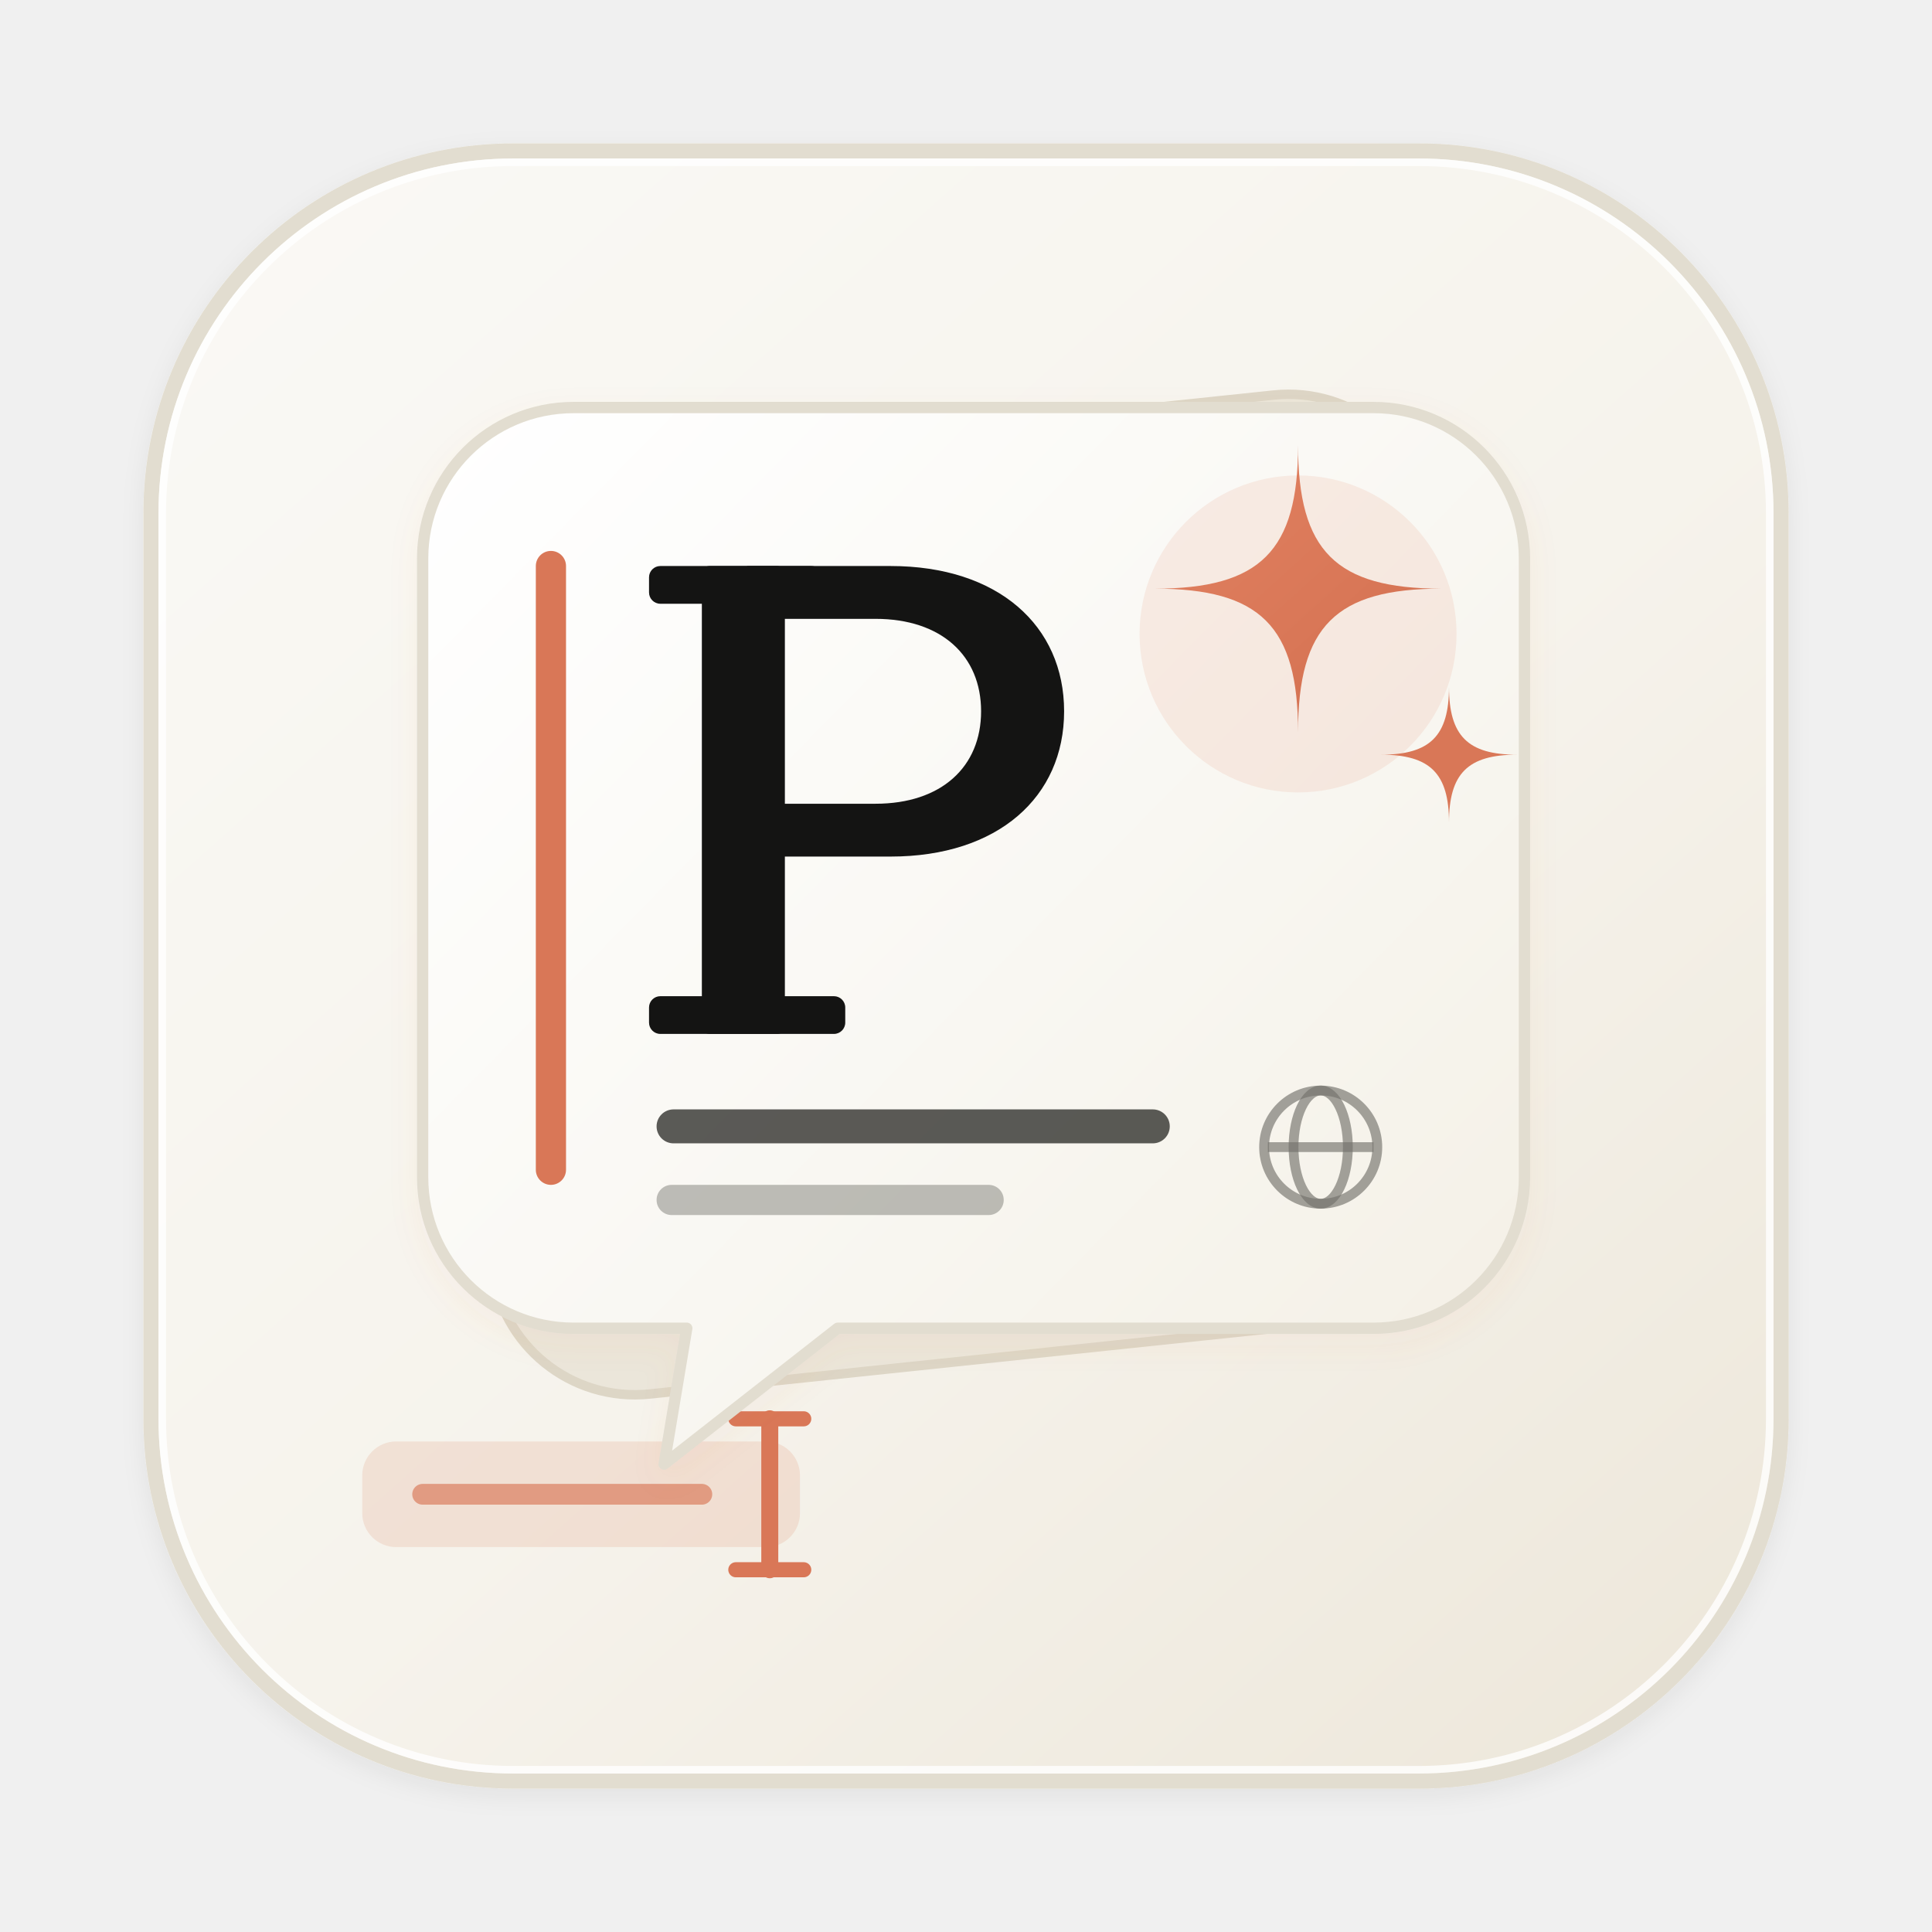
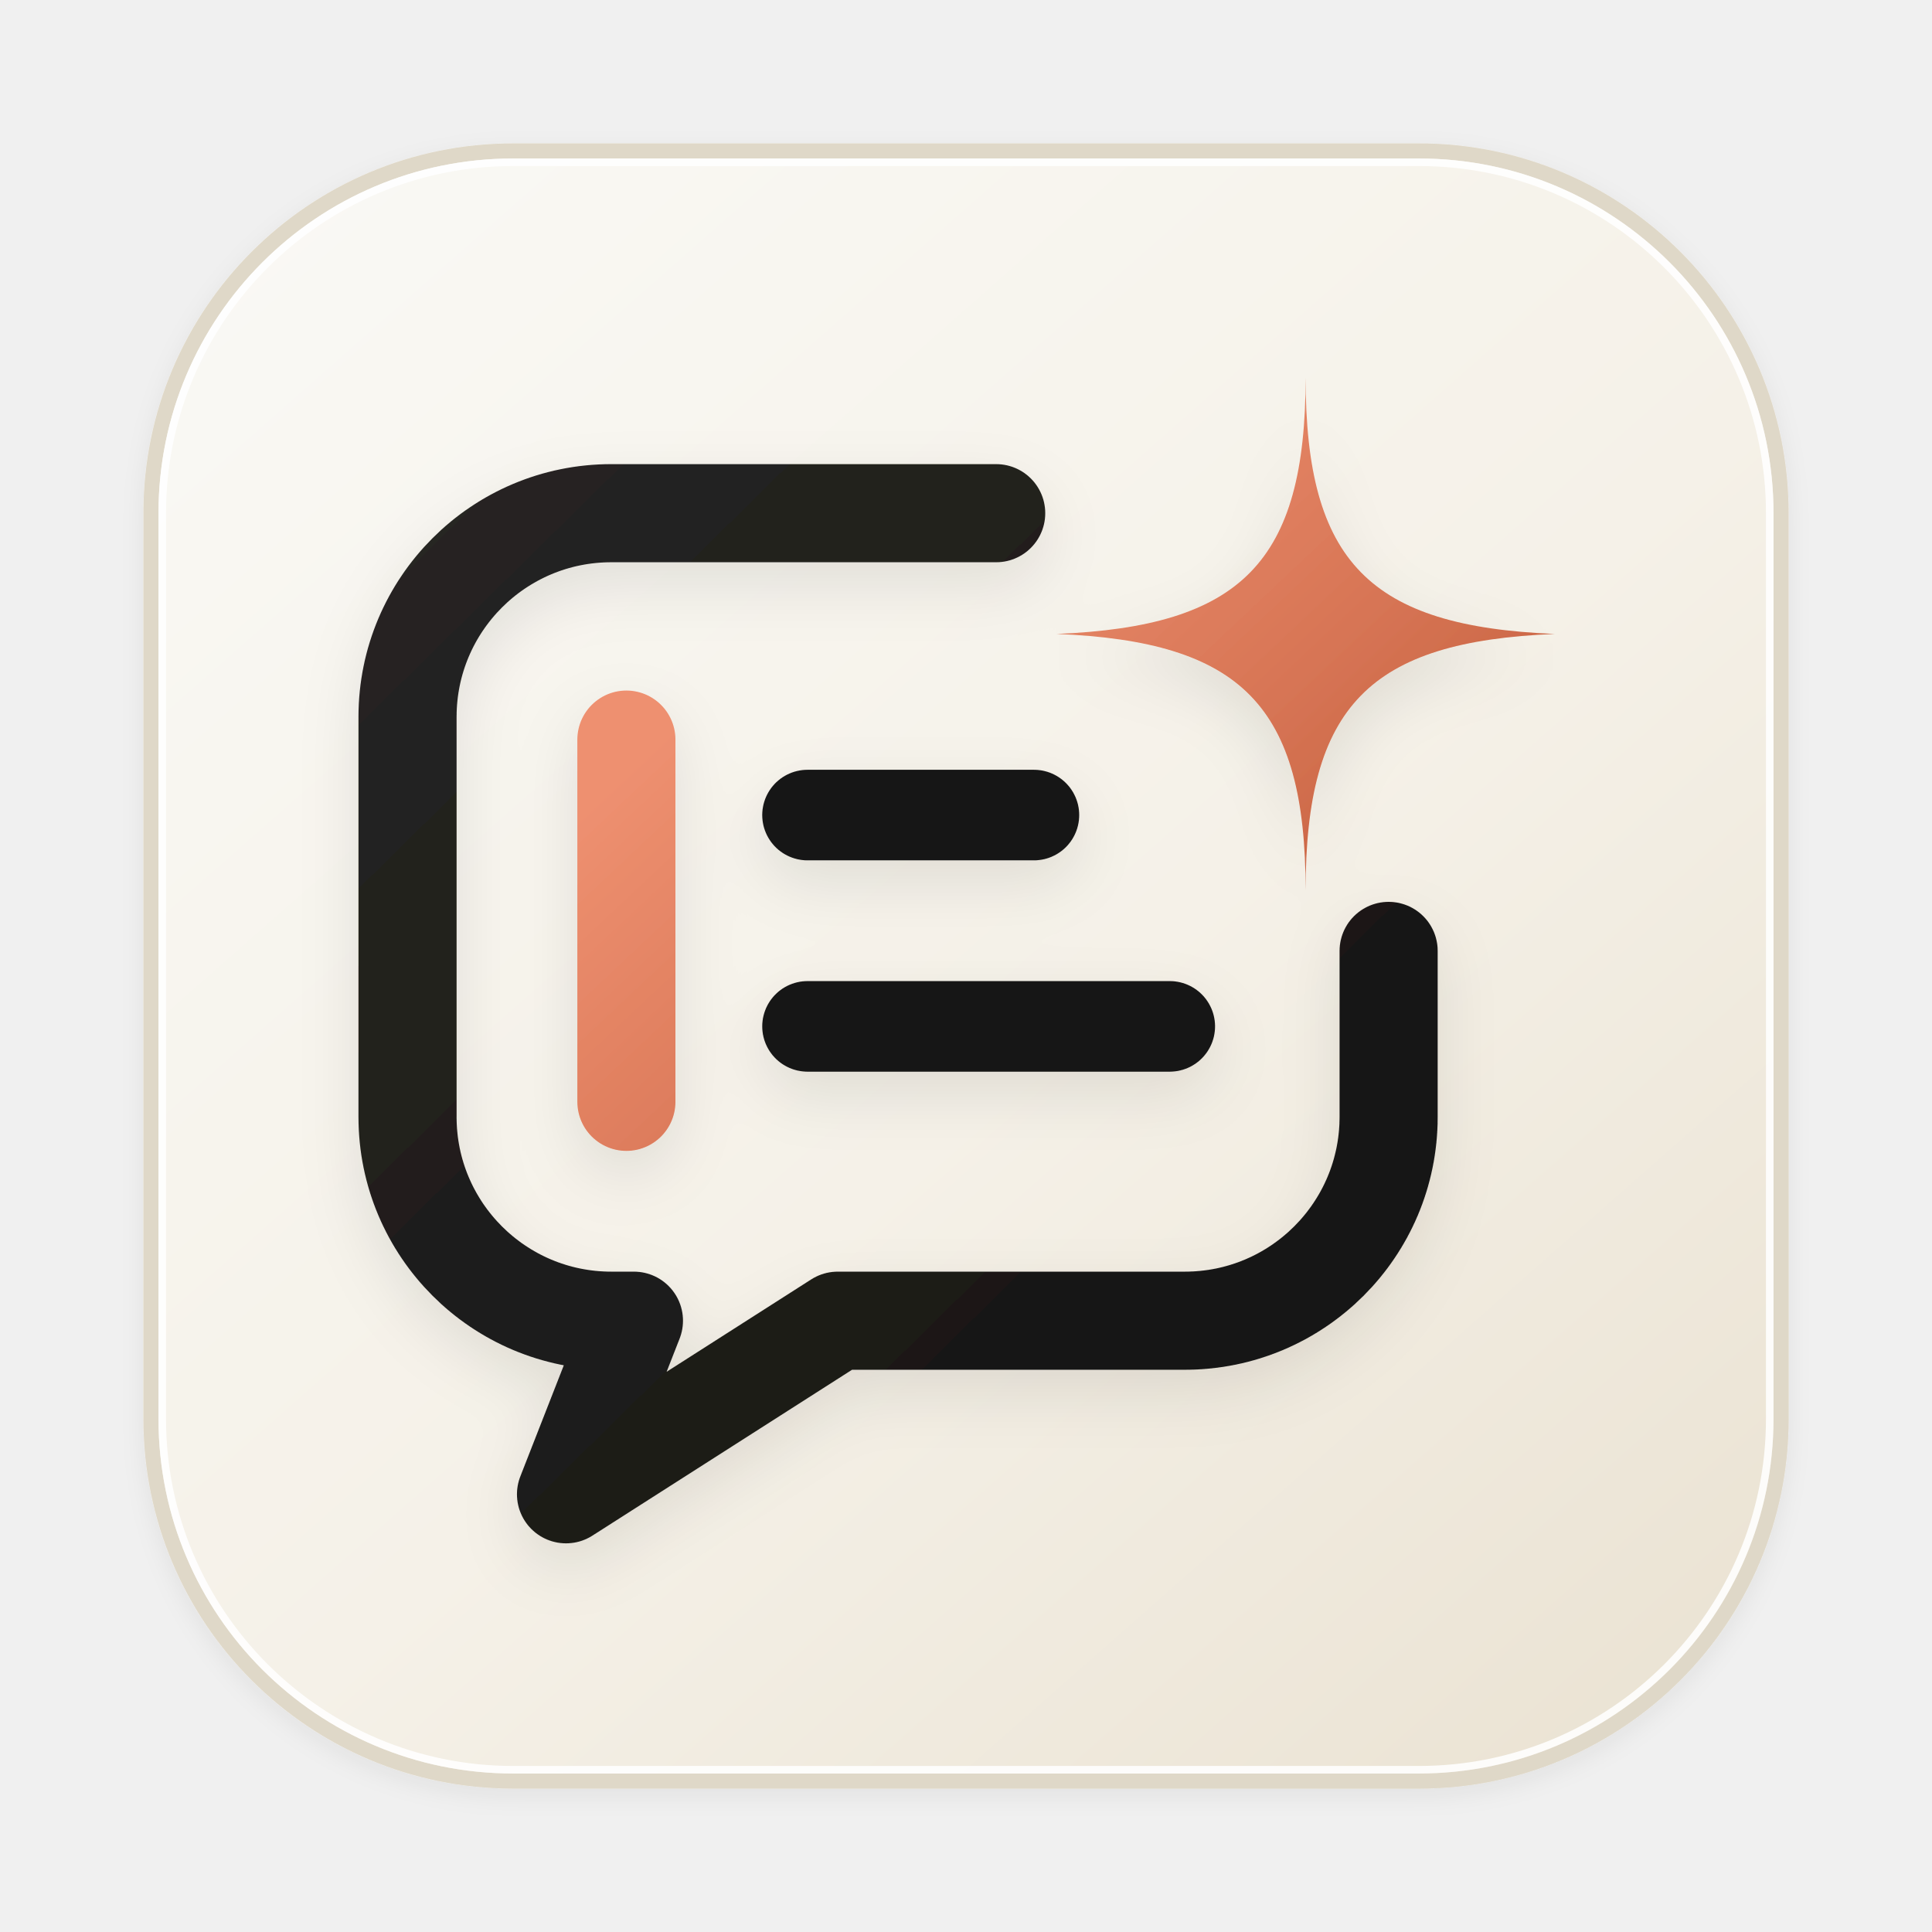
<svg xmlns="http://www.w3.org/2000/svg" viewBox="0 0 512 512" width="512" height="512" fill="none">
  <defs>
-     <linearGradient id="warmPaperBg" x1="64" y1="40" x2="448" y2="472" gradientUnits="userSpaceOnUse">
+     <linearGradient id="warmPaperBg" x1="64" y1="38" x2="448" y2="474" gradientUnits="userSpaceOnUse">
      <stop offset="0%" stop-color="#FAF9F5" />
-       <stop offset="55%" stop-color="#F6F3EC" />
-       <stop offset="100%" stop-color="#EDE7DA" />
+       <stop offset="55%" stop-color="#F5F1E8" />
+       <stop offset="100%" stop-color="#EAE2D2" />
    </linearGradient>
-     <linearGradient id="popupCardBg" x1="120" y1="108" x2="392" y2="376" gradientUnits="userSpaceOnUse">
-       <stop offset="0%" stop-color="#FFFFFF" />
-       <stop offset="45%" stop-color="#FAF9F5" />
-       <stop offset="100%" stop-color="#F4F0E6" />
+     <linearGradient id="inkStrokeGrad" x1="108" y1="136" x2="368" y2="400" gradientUnits="userSpaceOnUse">
+       <stop offset="0%" stop-color="#262522" />
+       <stop offset="100%" stop-color="#141413" />
    </linearGradient>
-     <linearGradient id="terracottaGrad" x1="300" y1="96" x2="412" y2="220" gradientUnits="userSpaceOnUse">
-       <stop offset="0%" stop-color="#E58565" />
+     <linearGradient id="terracottaGrad" x1="276" y1="100" x2="408" y2="240" gradientUnits="userSpaceOnUse">
+       <stop offset="0%" stop-color="#EE9070" />
      <stop offset="50%" stop-color="#D97757" />
-       <stop offset="100%" stop-color="#C46040" />
+       <stop offset="100%" stop-color="#C05A39" />
    </linearGradient>
    <filter id="squircleShadow" x="16" y="20" width="480" height="484" filterUnits="userSpaceOnUse" color-interpolation-filters="sRGB">
-       <feDropShadow dx="0" dy="10" stdDeviation="14" flood-color="#141413" flood-opacity="0.10" />
+       <feDropShadow dx="0" dy="10" stdDeviation="14" flood-color="#141413" flood-opacity="0.11" />
      <feDropShadow dx="0" dy="2" stdDeviation="3" flood-color="#141413" flood-opacity="0.06" />
    </filter>
-     <filter id="cardShadow" x="84" y="84" width="356" height="348" filterUnits="userSpaceOnUse" color-interpolation-filters="sRGB">
-       <feDropShadow dx="0" dy="12" stdDeviation="14" flood-color="#141413" flood-opacity="0.09" />
-       <feDropShadow dx="0" dy="3" stdDeviation="4" flood-color="#D97757" flood-opacity="0.06" />
+     <filter id="motifShadow" x="76" y="76" width="368" height="360" filterUnits="userSpaceOnUse" color-interpolation-filters="sRGB">
+       <feDropShadow dx="0" dy="6" stdDeviation="8" flood-color="#141413" flood-opacity="0.09" />
    </filter>
  </defs>
  <g filter="url(#squircleShadow)">
    <rect x="38" y="38" width="436" height="436" rx="98" fill="url(#warmPaperBg)" />
-     <rect x="40" y="40" width="432" height="432" rx="96" stroke="#E2DDD0" stroke-width="4" />
-     <rect x="43" y="43" width="426" height="426" rx="93" stroke="#FFFFFF" stroke-opacity="0.8" stroke-width="2" />
+     <rect x="40" y="40" width="432" height="432" rx="96" stroke="#DFD8C8" stroke-width="4" />
+     <rect x="43" y="43" width="426" height="426" rx="93" stroke="#FFFFFF" stroke-opacity="0.88" stroke-width="2" />
  </g>
-   <g transform="rotate(-6 256 248)">
-     <rect x="122" y="114" width="268" height="246" rx="38" fill="#EBE6DA" stroke="#DDD6C6" stroke-width="2.5" />
-     <line x1="158" y1="162" x2="264" y2="162" stroke="#D5CEC0" stroke-width="6" stroke-linecap="round" />
-     <line x1="158" y1="188" x2="232" y2="188" stroke="#DDD7C9" stroke-width="6" stroke-linecap="round" />
-   </g>
-   <g>
-     <rect x="96" y="382" width="116" height="28" rx="9" fill="#D97757" fill-opacity="0.16" />
-     <line x1="112" y1="396" x2="186" y2="396" stroke="#D97757" stroke-width="5.5" stroke-linecap="round" stroke-opacity="0.65" />
-     <line x1="204" y1="376" x2="204" y2="416" stroke="#D97757" stroke-width="4.5" stroke-linecap="round" />
-     <line x1="195" y1="376" x2="213" y2="376" stroke="#D97757" stroke-width="4" stroke-linecap="round" />
-     <line x1="195" y1="416" x2="213" y2="416" stroke="#D97757" stroke-width="4" stroke-linecap="round" />
-   </g>
-   <g filter="url(#cardShadow)">
-     <path d="M152 108 H364 C386.091 108 404 125.909 404 148 V312 C404 334.091 386.091 352 364 352 H222 L176 388 L182 352 H152 C129.909 352 112 334.091 112 312 V148 C112 125.909 129.909 108 152 108 Z" fill="url(#popupCardBg)" />
-     <path d="M152 108 H364 C386.091 108 404 125.909 404 148 V312 C404 334.091 386.091 352 364 352 H222 L176 388 L182 352 H152 C129.909 352 112 334.091 112 312 V148 C112 125.909 129.909 108 152 108 Z" stroke="#E2DDD0" stroke-width="3" stroke-linejoin="round" />
-   </g>
-   <rect x="142" y="146" width="8" height="168" rx="4" fill="#D97757" />
-   <g fill="#141413">
-     <rect x="172" y="150" width="46" height="10" rx="3" />
-     <rect x="172" y="264" width="52" height="10" rx="3" />
-     <rect x="186" y="150" width="22" height="124" rx="2" />
-     <path d="M198 150 H236 C264.5 150 282 165.8 282 188.5 C282 211.2 264.5 227 236 227 H198 V213 H232 C249.5 213 260 203.2 260 188.5 C260 173.8 249.5 164 232 164 H198 V150 Z" />
-   </g>
-   <rect x="174" y="294" width="136" height="9" rx="4.5" fill="#2D2D2A" fill-opacity="0.78" />
-   <rect x="174" y="314" width="92" height="8" rx="4" fill="#73726C" fill-opacity="0.45" />
-   <g transform="translate(332, 286)" stroke="#73726C" stroke-opacity="0.65" stroke-width="2.6" fill="none">
-     <circle cx="18" cy="18" r="15" />
-     <ellipse cx="18" cy="18" rx="7.2" ry="15" />
-     <line x1="4" y1="18" x2="32" y2="18" />
-   </g>
-   <g>
-     <circle cx="344" cy="168" r="42" fill="#D97757" fill-opacity="0.12" />
-     <path d="M344 118 C344 146 354 156 382 156 C354 156 344 166 344 194 C344 166 334 156 306 156 C334 156 344 146 344 118 Z" fill="url(#terracottaGrad)" />
-     <path d="M384 182 C384 195 389 200 402 200 C389 200 384 205 384 218 C384 205 379 200 366 200 C379 200 384 195 384 182 Z" fill="#D97757" />
+   <g filter="url(#motifShadow)">
+     <path d="M 264 136 H 162 C 132.177 136 108 160.177 108 190 V 296 C 108 325.823 132.177 350 162 350 H 168 L 150 396 L 222 350 H 314 C 343.823 350 368 325.823 368 296 V 252" stroke="url(#inkStrokeGrad)" stroke-width="26" stroke-linecap="round" stroke-linejoin="round" />
+     <line x1="166" y1="196" x2="166" y2="292" stroke="url(#terracottaGrad)" stroke-width="26" stroke-linecap="round" />
+     <line x1="214" y1="216" x2="274" y2="216" stroke="#181816" stroke-width="24" stroke-linecap="round" />
+     <line x1="214" y1="272" x2="310" y2="272" stroke="#181816" stroke-width="24" stroke-linecap="round" />
+     <path d="M 346 100 C 346 149 363 166 412 168 C 363 170 346 187 346 236 C 346 187 329 170 280 168 C 329 166 346 149 346 100 Z" fill="url(#terracottaGrad)" />
  </g>
</svg>
